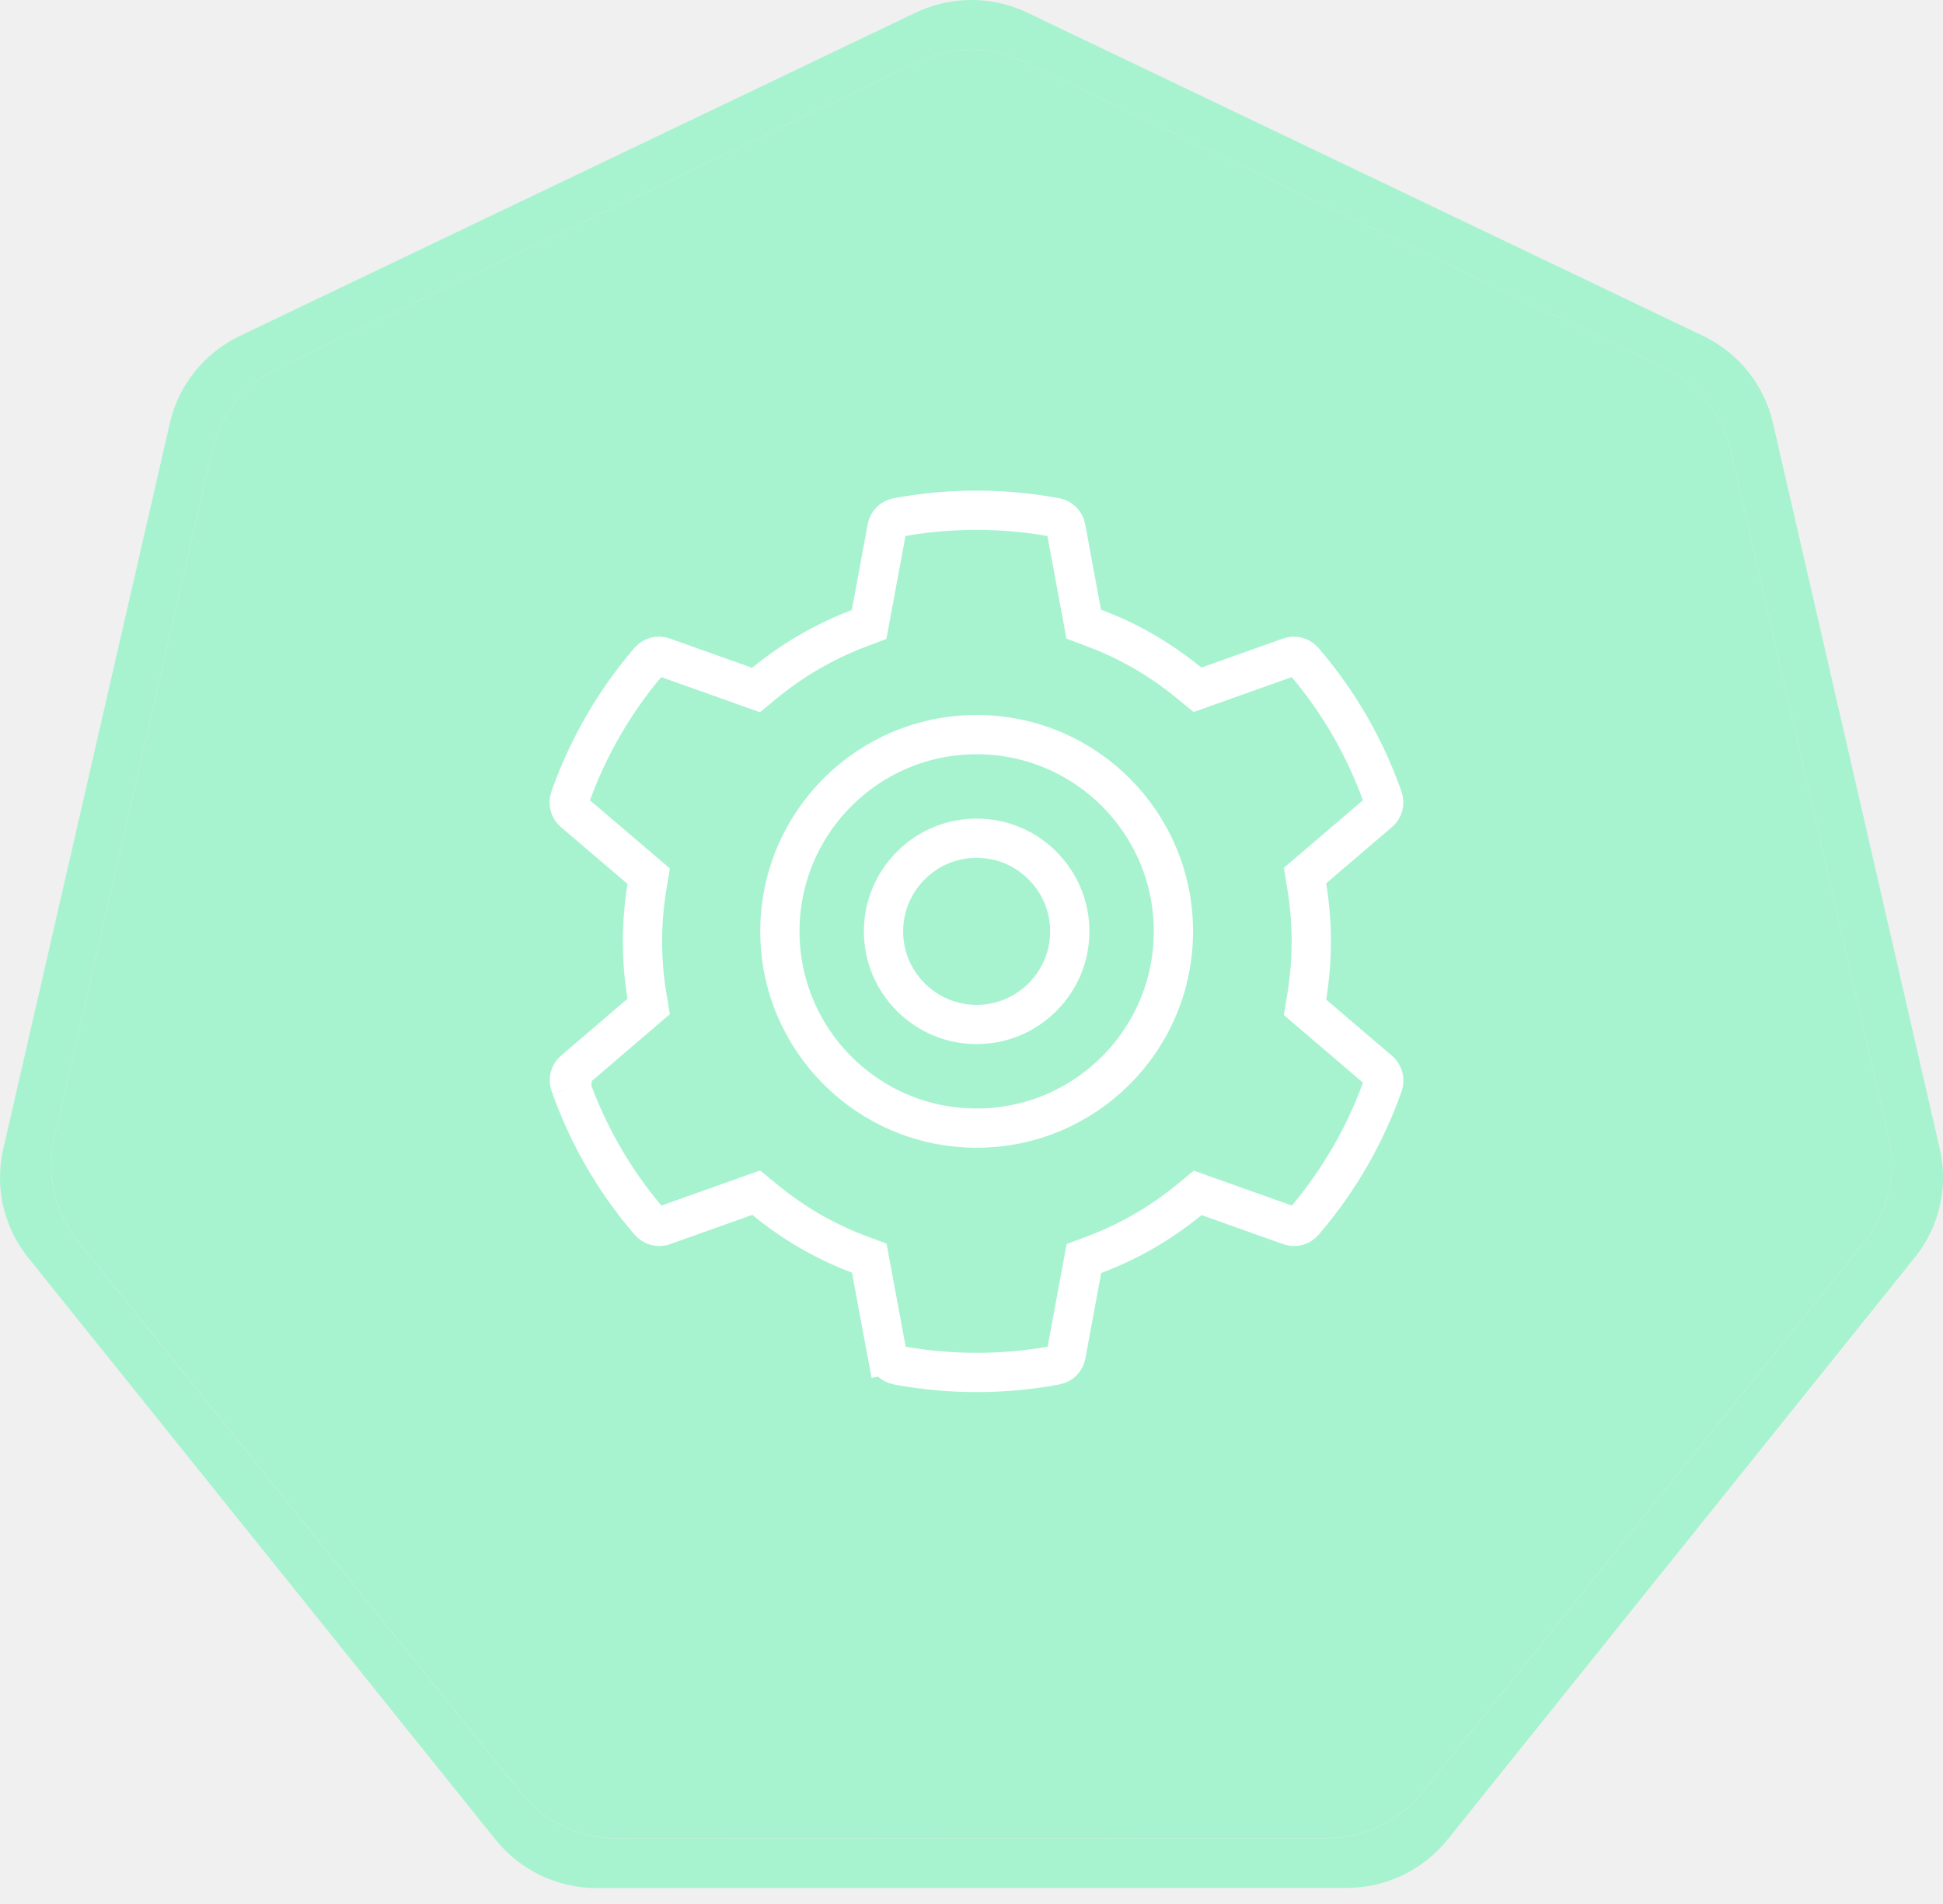
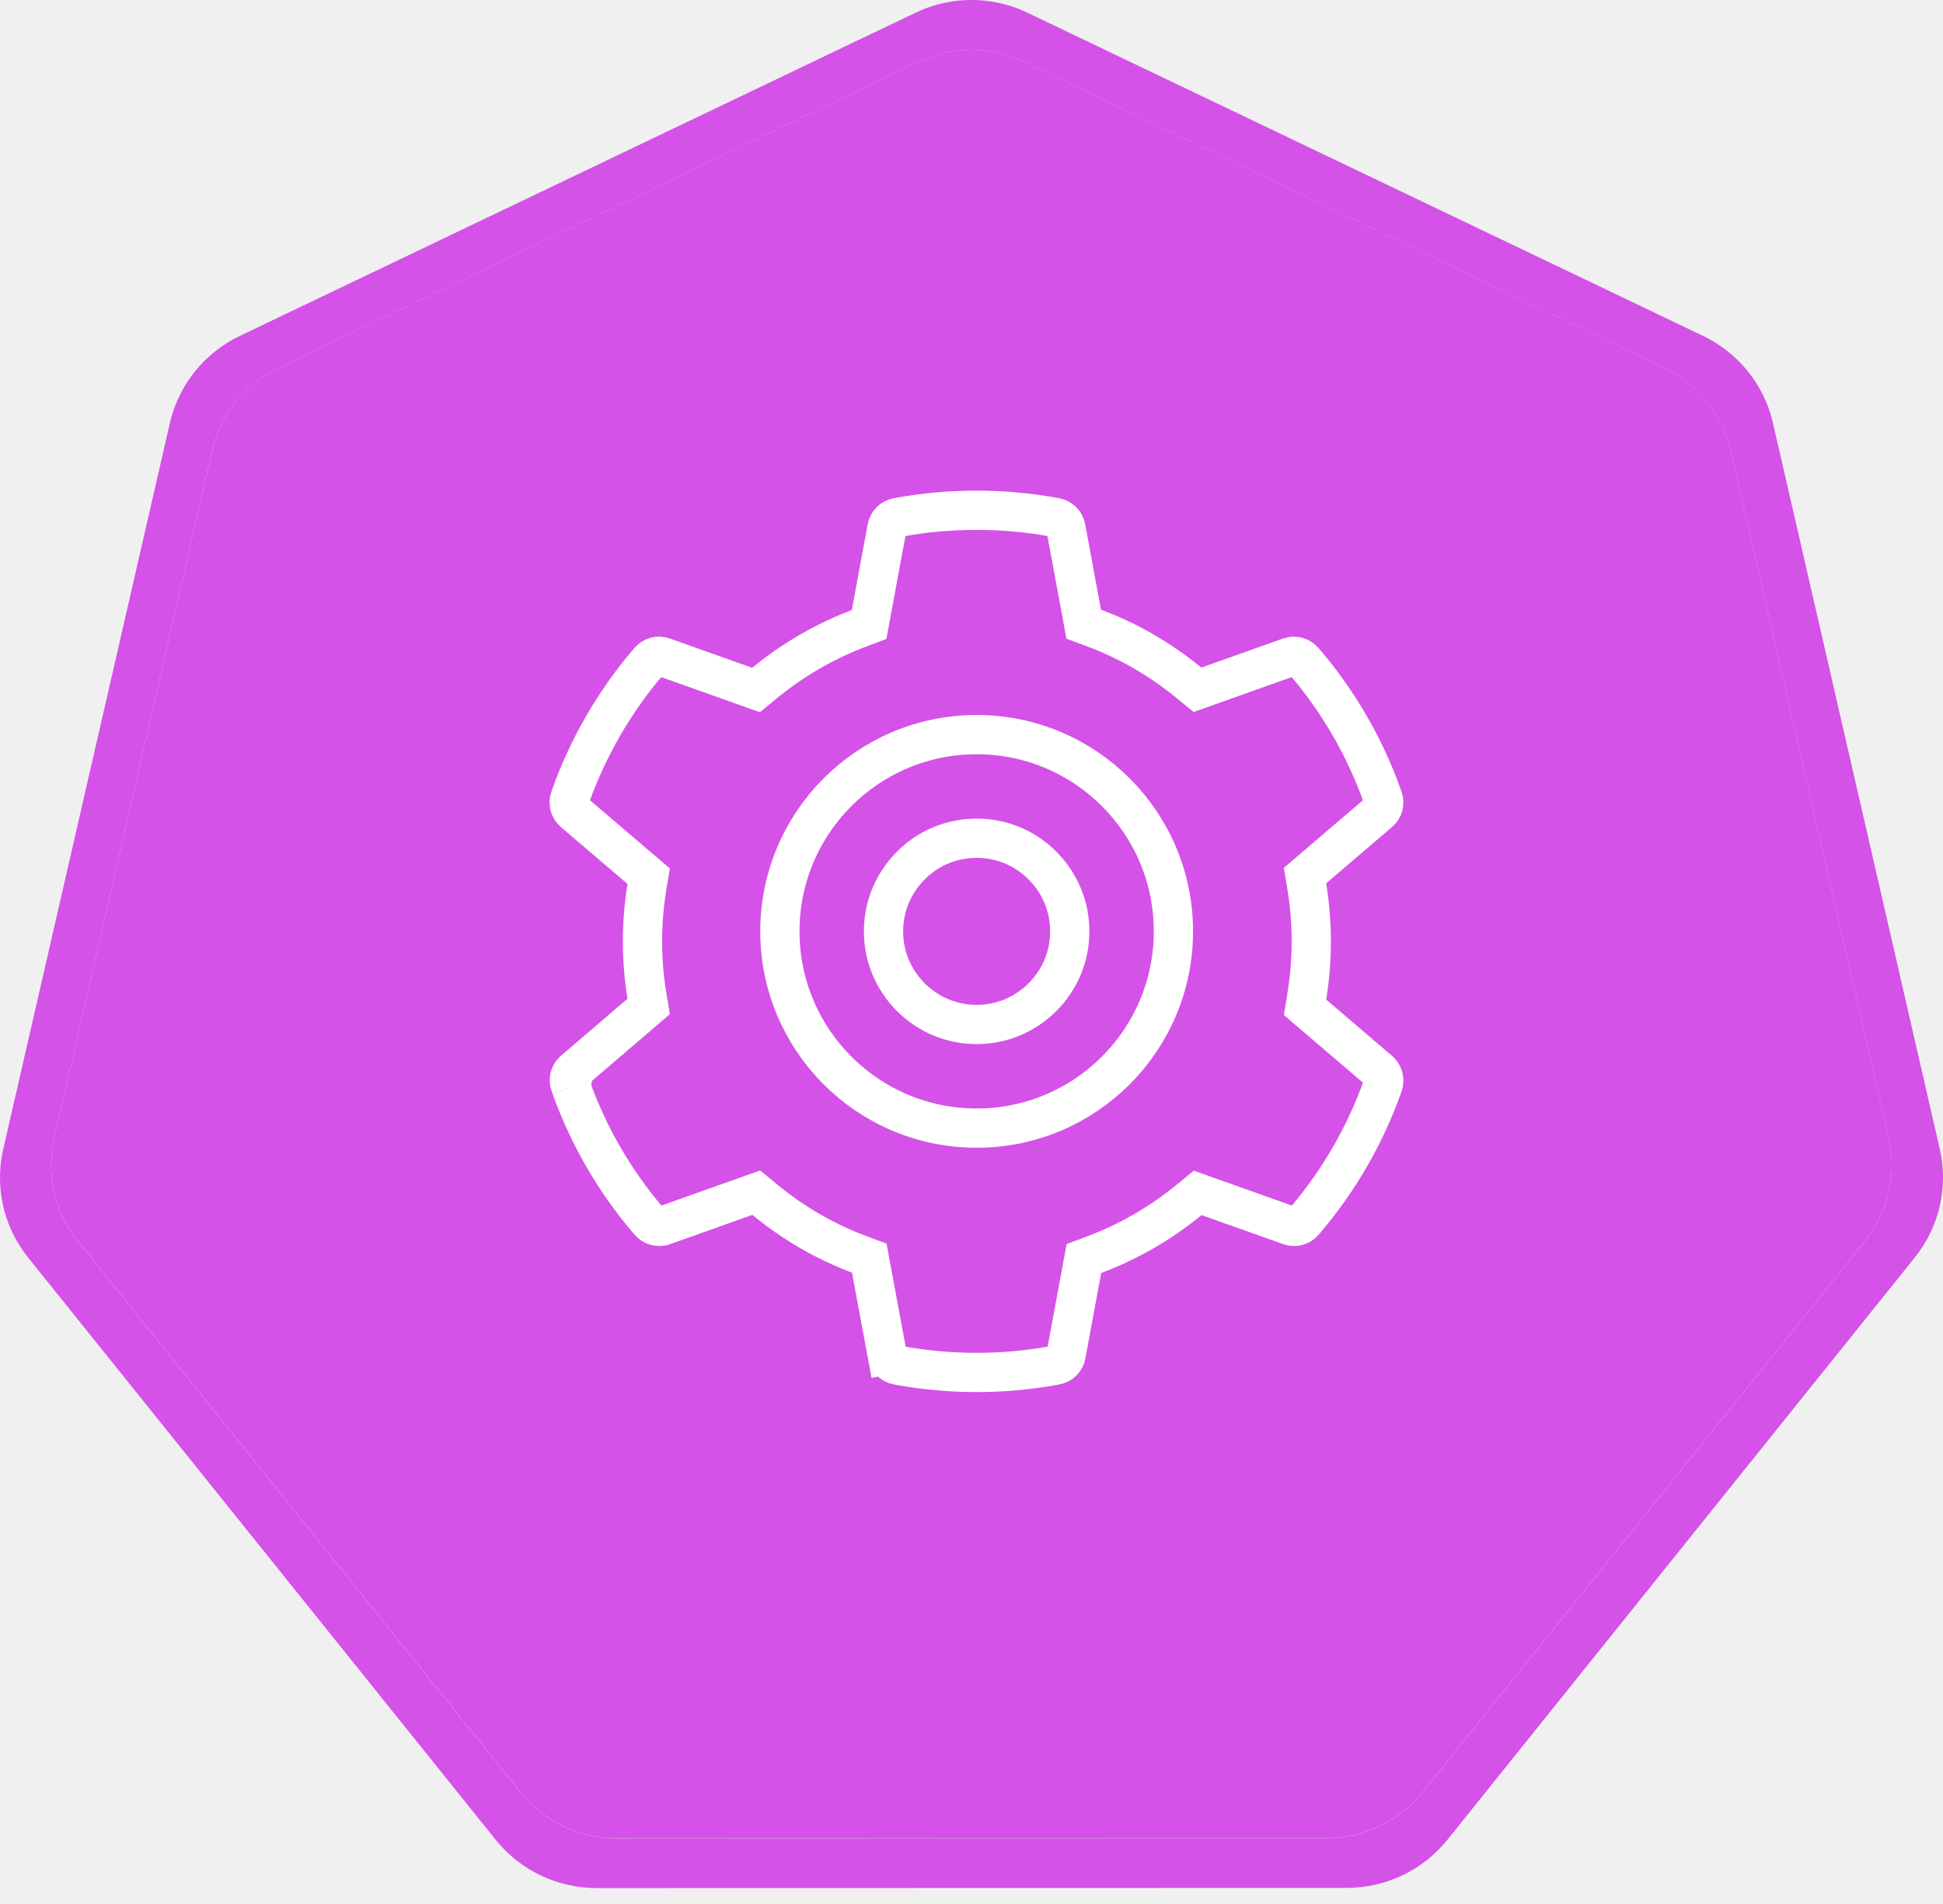
<svg xmlns="http://www.w3.org/2000/svg" width="99" height="97" viewBox="0 0 99 97" fill="none">
-   <path d="M49.2 3.043C48.437 3.081 47.69 3.271 47.002 3.6C47.002 3.6 47.002 3.6 47.002 3.6L14.398 19.202C13.621 19.573 12.939 20.113 12.402 20.782C11.866 21.45 11.488 22.23 11.296 23.064L3.252 58.109C3.082 58.851 3.063 59.62 3.196 60.369C3.33 61.118 3.613 61.834 4.03 62.472L4.031 62.474C4.132 62.63 4.241 62.781 4.356 62.926C4.357 62.926 4.357 62.927 4.357 62.927L26.923 91.026C27.46 91.695 28.142 92.235 28.918 92.606C29.695 92.977 30.545 93.17 31.407 93.17L67.597 93.161C68.459 93.162 69.31 92.97 70.086 92.599C70.862 92.229 71.544 91.69 72.082 91.022L49.2 3.043ZM49.2 3.043C50.16 2.994 51.117 3.186 51.982 3.6L84.59 19.193C85.367 19.565 86.049 20.105 86.586 20.773C87.123 21.442 87.501 22.222 87.692 23.055L95.748 58.101C95.94 58.935 95.94 59.801 95.748 60.634C95.556 61.468 95.178 62.248 94.641 62.917L72.082 91.022L49.2 3.043Z" fill="#A7F3D0" />
-   <path d="M49.2 3.043C48.437 3.081 47.69 3.271 47.002 3.6M49.2 3.043L72.082 91.022M49.2 3.043C50.16 2.994 51.117 3.186 51.982 3.6L84.59 19.193C85.367 19.565 86.049 20.105 86.586 20.773C87.123 21.442 87.501 22.222 87.692 23.055L95.748 58.101C95.94 58.935 95.94 59.801 95.748 60.634C95.556 61.468 95.178 62.248 94.641 62.917L72.082 91.022M47.002 3.6C47.002 3.6 47.002 3.6 47.002 3.6ZM47.002 3.6L14.398 19.202C13.621 19.573 12.939 20.113 12.402 20.782C11.866 21.45 11.488 22.23 11.296 23.064L3.252 58.109C3.082 58.851 3.063 59.62 3.196 60.369C3.33 61.118 3.613 61.834 4.03 62.472L4.031 62.474C4.132 62.63 4.241 62.781 4.356 62.926C4.357 62.926 4.357 62.927 4.357 62.927L26.923 91.026C27.46 91.695 28.142 92.235 28.918 92.606C29.695 92.977 30.545 93.17 31.407 93.17L67.597 93.161C68.459 93.162 69.31 92.97 70.086 92.599C70.862 92.229 71.544 91.69 72.082 91.022" stroke="#A7F3D0" />
-   <path d="M49.157 0.009C48.283 0.054 47.427 0.273 46.639 0.652L12.217 17.118C11.326 17.544 10.543 18.164 9.927 18.932C9.31 19.7 8.876 20.596 8.656 21.553L0.166 58.549C-0.03 59.402 -0.053 60.285 0.1 61.147C0.254 62.008 0.58 62.83 1.059 63.565C1.175 63.743 1.3 63.916 1.434 64.082L25.256 93.749C25.873 94.517 26.655 95.136 27.546 95.562C28.437 95.988 29.413 96.209 30.401 96.209L68.605 96.201C69.594 96.201 70.569 95.981 71.46 95.556C72.351 95.131 73.134 94.512 73.751 93.745L97.565 64.074C98.181 63.306 98.615 62.411 98.836 61.453C99.056 60.496 99.056 59.502 98.836 58.545L90.334 21.545C90.114 20.588 89.679 19.693 89.062 18.926C88.446 18.159 87.663 17.54 86.773 17.114L52.351 0.648C51.357 0.172 50.259 -0.048 49.157 0.009ZM49.174 2.548C50.217 2.495 51.256 2.703 52.197 3.153L84.805 18.747C85.649 19.15 86.39 19.738 86.974 20.465C87.558 21.192 87.97 22.041 88.178 22.948L96.234 57.994C96.443 58.901 96.443 59.843 96.234 60.751C96.026 61.658 95.614 62.507 95.029 63.235L72.471 91.34C71.886 92.066 71.144 92.652 70.301 93.055C69.457 93.458 68.532 93.666 67.596 93.666L31.406 93.674C30.47 93.674 29.545 93.465 28.701 93.061C27.858 92.658 27.116 92.071 26.532 91.344L3.965 63.243C3.839 63.085 3.72 62.92 3.61 62.75C3.157 62.055 2.848 61.277 2.703 60.461C2.557 59.646 2.578 58.809 2.764 58.002L10.807 22.956C11.016 22.049 11.428 21.201 12.012 20.473C12.596 19.746 13.337 19.159 14.181 18.755L46.785 3.153C47.533 2.795 48.345 2.59 49.174 2.548Z" fill="#A7F3D0" />
-   <path d="M29.235 54.553L32.623 51.653L33.052 51.285L32.959 50.728C32.81 49.831 32.737 48.901 32.737 47.967C32.737 47.043 32.81 46.112 32.96 45.203L33.052 44.646L32.622 44.28L29.227 41.382L29.226 41.381C29.021 41.203 28.948 40.921 29.038 40.671L29.042 40.66L29.086 40.532C29.973 38.065 31.295 35.778 32.991 33.778L32.992 33.776L33.081 33.673L33.086 33.668C33.17 33.568 33.282 33.496 33.408 33.462C33.534 33.428 33.668 33.433 33.791 33.477L37.989 34.97L38.521 35.16L38.958 34.801C40.396 33.62 42.017 32.681 43.756 32.021L44.282 31.822L44.385 31.268L45.196 26.889C45.219 26.76 45.282 26.642 45.375 26.549C45.468 26.457 45.586 26.395 45.715 26.372L45.719 26.371L45.853 26.346L45.855 26.346C48.406 25.885 51.098 25.885 53.648 26.346L53.65 26.346L53.785 26.371L53.789 26.372C53.917 26.395 54.036 26.457 54.129 26.549C54.222 26.642 54.284 26.76 54.308 26.889L55.114 31.248L55.217 31.805L55.748 32.003C57.5 32.656 59.119 33.596 60.577 34.791L61.014 35.149L61.546 34.96L65.711 33.478L65.712 33.477C65.836 33.434 65.969 33.429 66.095 33.464C66.222 33.498 66.335 33.57 66.42 33.67L66.422 33.673L66.512 33.778L66.514 33.779C68.212 35.776 69.534 38.063 70.417 40.531L70.419 40.536L70.462 40.66L70.466 40.672C70.51 40.795 70.516 40.928 70.483 41.055C70.45 41.181 70.378 41.295 70.279 41.38L66.922 44.249L66.494 44.615L66.585 45.171C66.735 46.088 66.813 47.035 66.813 47.972C66.813 48.908 66.735 49.85 66.585 50.773L66.494 51.328L66.922 51.694L70.277 54.562L70.278 54.563C70.486 54.742 70.558 55.026 70.472 55.273L70.428 55.401C69.539 57.868 68.23 60.139 66.523 62.155L66.521 62.157L66.433 62.261L66.428 62.266C66.344 62.365 66.232 62.437 66.106 62.471C65.98 62.505 65.847 62.5 65.724 62.457L61.556 60.973L61.024 60.784L60.587 61.142C59.131 62.336 57.511 63.272 55.756 63.931L55.227 64.13L55.124 64.686L54.318 69.044C54.294 69.173 54.232 69.291 54.139 69.384C54.047 69.476 53.928 69.538 53.799 69.562L53.795 69.562L53.661 69.587L53.659 69.588C51.082 70.051 48.443 70.051 45.866 69.588L45.863 69.587L45.729 69.562L45.725 69.562C45.597 69.538 45.478 69.476 45.385 69.384C45.292 69.291 45.23 69.173 45.206 69.044M29.235 54.553C29.136 54.638 29.064 54.752 29.031 54.878C28.998 55.005 29.003 55.138 29.048 55.261L29.052 55.274L29.096 55.401M29.235 54.553L29.096 55.401ZM45.206 69.044L44.226 69.225ZM45.206 69.044L44.395 64.665L44.292 64.108L43.761 63.91C42.026 63.262 40.417 62.323 38.969 61.133L38.532 60.773L37.999 60.963L33.803 62.456L33.802 62.456C33.679 62.499 33.545 62.504 33.419 62.47C33.292 62.435 33.179 62.364 33.094 62.264L33.092 62.261L33.002 62.156L33.001 62.154C31.295 60.15 29.985 57.87 29.096 55.401M49.762 42.714H49.765C50.387 42.712 51.004 42.833 51.579 43.072C52.153 43.31 52.675 43.66 53.113 44.102L53.114 44.103C54.013 45.006 54.507 46.191 54.507 47.458C54.507 48.725 54.014 49.909 53.116 50.812C52.213 51.71 51.029 52.203 49.762 52.203C48.496 52.203 47.312 51.71 46.408 50.812C45.51 49.909 45.017 48.725 45.017 47.458C45.017 46.191 45.511 45.007 46.409 44.104C47.31 43.203 48.493 42.714 49.762 42.714ZM39.737 47.458C39.737 52.996 44.225 57.484 49.762 57.484C55.3 57.484 59.788 52.996 59.788 47.458C59.788 41.921 55.3 37.433 49.762 37.433C44.225 37.433 39.737 41.921 39.737 47.458Z" fill="#A7F3D0" />
+   <path d="M49.2 3.043C48.437 3.081 47.69 3.271 47.002 3.6C47.002 3.6 47.002 3.6 47.002 3.6L14.398 19.202C13.621 19.573 12.939 20.113 12.402 20.782C11.866 21.45 11.488 22.23 11.296 23.064L3.252 58.109C3.082 58.851 3.063 59.62 3.196 60.369C3.33 61.118 3.613 61.834 4.03 62.472L4.031 62.474C4.132 62.63 4.241 62.781 4.356 62.926C4.357 62.926 4.357 62.927 4.357 62.927L26.923 91.026C27.46 91.695 28.142 92.235 28.918 92.606C29.695 92.977 30.545 93.17 31.407 93.17L67.597 93.161C68.459 93.162 69.31 92.97 70.086 92.599C70.862 92.229 71.544 91.69 72.082 91.022L49.2 3.043ZM49.2 3.043C50.16 2.994 51.117 3.186 51.982 3.6L84.59 19.193C85.367 19.565 86.049 20.105 86.586 20.773C87.123 21.442 87.501 22.222 87.692 23.055L95.748 58.101C95.94 58.935 95.94 59.801 95.748 60.634C95.556 61.468 95.178 62.248 94.641 62.917L72.082 91.022L49.2 3.043Z" fill="#D452E7" />
+   <path d="M49.2 3.043C48.437 3.081 47.69 3.271 47.002 3.6M49.2 3.043L72.082 91.022M49.2 3.043C50.16 2.994 51.117 3.186 51.982 3.6L84.59 19.193C85.367 19.565 86.049 20.105 86.586 20.773C87.123 21.442 87.501 22.222 87.692 23.055L95.748 58.101C95.94 58.935 95.94 59.801 95.748 60.634C95.556 61.468 95.178 62.248 94.641 62.917L72.082 91.022M47.002 3.6C47.002 3.6 47.002 3.6 47.002 3.6ZM47.002 3.6L14.398 19.202C13.621 19.573 12.939 20.113 12.402 20.782C11.866 21.45 11.488 22.23 11.296 23.064L3.252 58.109C3.082 58.851 3.063 59.62 3.196 60.369C3.33 61.118 3.613 61.834 4.03 62.472L4.031 62.474C4.132 62.63 4.241 62.781 4.356 62.926C4.357 62.926 4.357 62.927 4.357 62.927L26.923 91.026C27.46 91.695 28.142 92.235 28.918 92.606C29.695 92.977 30.545 93.17 31.407 93.17L67.597 93.161C68.459 93.162 69.31 92.97 70.086 92.599C70.862 92.229 71.544 91.69 72.082 91.022" stroke="#D452E7" />
+   <path d="M49.157 0.009C48.283 0.054 47.427 0.273 46.639 0.652L12.217 17.118C11.326 17.544 10.543 18.164 9.927 18.932C9.31 19.7 8.876 20.596 8.656 21.553L0.166 58.549C-0.03 59.402 -0.053 60.285 0.1 61.147C0.254 62.008 0.58 62.83 1.059 63.565C1.175 63.743 1.3 63.916 1.434 64.082L25.256 93.749C25.873 94.517 26.655 95.136 27.546 95.562C28.437 95.988 29.413 96.209 30.401 96.209L68.605 96.201C69.594 96.201 70.569 95.981 71.46 95.556C72.351 95.131 73.134 94.512 73.751 93.745L97.565 64.074C98.181 63.306 98.615 62.411 98.836 61.453C99.056 60.496 99.056 59.502 98.836 58.545L90.334 21.545C90.114 20.588 89.679 19.693 89.062 18.926C88.446 18.159 87.663 17.54 86.773 17.114L52.351 0.648C51.357 0.172 50.259 -0.048 49.157 0.009ZM49.174 2.548C50.217 2.495 51.256 2.703 52.197 3.153L84.805 18.747C85.649 19.15 86.39 19.738 86.974 20.465C87.558 21.192 87.97 22.041 88.178 22.948L96.234 57.994C96.443 58.901 96.443 59.843 96.234 60.751C96.026 61.658 95.614 62.507 95.029 63.235L72.471 91.34C71.886 92.066 71.144 92.652 70.301 93.055C69.457 93.458 68.532 93.666 67.596 93.666L31.406 93.674C30.47 93.674 29.545 93.465 28.701 93.061C27.858 92.658 27.116 92.071 26.532 91.344L3.965 63.243C3.839 63.085 3.72 62.92 3.61 62.75C3.157 62.055 2.848 61.277 2.703 60.461C2.557 59.646 2.578 58.809 2.764 58.002L10.807 22.956C11.016 22.049 11.428 21.201 12.012 20.473C12.596 19.746 13.337 19.159 14.181 18.755L46.785 3.153C47.533 2.795 48.345 2.59 49.174 2.548Z" fill="#D452E7" />
+   <path d="M29.235 54.553L32.623 51.653L33.052 51.285L32.959 50.728C32.81 49.831 32.737 48.901 32.737 47.967C32.737 47.043 32.81 46.112 32.96 45.203L33.052 44.646L32.622 44.28L29.227 41.382L29.226 41.381C29.021 41.203 28.948 40.921 29.038 40.671L29.042 40.66L29.086 40.532C29.973 38.065 31.295 35.778 32.991 33.778L32.992 33.776L33.081 33.673L33.086 33.668C33.17 33.568 33.282 33.496 33.408 33.462C33.534 33.428 33.668 33.433 33.791 33.477L37.989 34.97L38.521 35.16L38.958 34.801C40.396 33.62 42.017 32.681 43.756 32.021L44.282 31.822L44.385 31.268L45.196 26.889C45.219 26.76 45.282 26.642 45.375 26.549C45.468 26.457 45.586 26.395 45.715 26.372L45.719 26.371L45.853 26.346L45.855 26.346C48.406 25.885 51.098 25.885 53.648 26.346L53.65 26.346L53.785 26.371L53.789 26.372C53.917 26.395 54.036 26.457 54.129 26.549C54.222 26.642 54.284 26.76 54.308 26.889L55.114 31.248L55.217 31.805L55.748 32.003C57.5 32.656 59.119 33.596 60.577 34.791L61.014 35.149L61.546 34.96L65.711 33.478L65.712 33.477C65.836 33.434 65.969 33.429 66.095 33.464C66.222 33.498 66.335 33.57 66.42 33.67L66.422 33.673L66.512 33.778L66.514 33.779C68.212 35.776 69.534 38.063 70.417 40.531L70.419 40.536L70.462 40.66L70.466 40.672C70.51 40.795 70.516 40.928 70.483 41.055C70.45 41.181 70.378 41.295 70.279 41.38L66.922 44.249L66.494 44.615L66.585 45.171C66.735 46.088 66.813 47.035 66.813 47.972C66.813 48.908 66.735 49.85 66.585 50.773L66.494 51.328L66.922 51.694L70.277 54.562L70.278 54.563C70.486 54.742 70.558 55.026 70.472 55.273L70.428 55.401C69.539 57.868 68.23 60.139 66.523 62.155L66.521 62.157L66.433 62.261L66.428 62.266C66.344 62.365 66.232 62.437 66.106 62.471C65.98 62.505 65.847 62.5 65.724 62.457L61.556 60.973L61.024 60.784L60.587 61.142C59.131 62.336 57.511 63.272 55.756 63.931L55.227 64.13L55.124 64.686L54.318 69.044C54.294 69.173 54.232 69.291 54.139 69.384C54.047 69.476 53.928 69.538 53.799 69.562L53.795 69.562L53.661 69.587L53.659 69.588C51.082 70.051 48.443 70.051 45.866 69.588L45.863 69.587L45.729 69.562L45.725 69.562C45.597 69.538 45.478 69.476 45.385 69.384C45.292 69.291 45.23 69.173 45.206 69.044M29.235 54.553C29.136 54.638 29.064 54.752 29.031 54.878C28.998 55.005 29.003 55.138 29.048 55.261L29.052 55.274L29.096 55.401M29.235 54.553L29.096 55.401ZM45.206 69.044L44.226 69.225ZM45.206 69.044L44.395 64.665L44.292 64.108L43.761 63.91C42.026 63.262 40.417 62.323 38.969 61.133L38.532 60.773L37.999 60.963L33.803 62.456L33.802 62.456C33.679 62.499 33.545 62.504 33.419 62.47C33.292 62.435 33.179 62.364 33.094 62.264L33.092 62.261L33.002 62.156L33.001 62.154C31.295 60.15 29.985 57.87 29.096 55.401M49.762 42.714H49.765C50.387 42.712 51.004 42.833 51.579 43.072C52.153 43.31 52.675 43.66 53.113 44.102L53.114 44.103C54.013 45.006 54.507 46.191 54.507 47.458C54.507 48.725 54.014 49.909 53.116 50.812C52.213 51.71 51.029 52.203 49.762 52.203C48.496 52.203 47.312 51.71 46.408 50.812C45.51 49.909 45.017 48.725 45.017 47.458C45.017 46.191 45.511 45.007 46.409 44.104C47.31 43.203 48.493 42.714 49.762 42.714ZM39.737 47.458C39.737 52.996 44.225 57.484 49.762 57.484C55.3 57.484 59.788 52.996 59.788 47.458C59.788 41.921 55.3 37.433 49.762 37.433C44.225 37.433 39.737 41.921 39.737 47.458Z" fill="#D452E7" />
  <path d="M29.235 54.553L32.623 51.653L33.052 51.285L32.959 50.728C32.81 49.831 32.737 48.901 32.737 47.967C32.737 47.043 32.81 46.112 32.96 45.203L33.052 44.646L32.622 44.28L29.227 41.382L29.226 41.381C29.021 41.203 28.948 40.921 29.038 40.671L29.042 40.66L29.086 40.532C29.973 38.065 31.295 35.778 32.991 33.778L32.992 33.776L33.081 33.673L33.086 33.668C33.17 33.568 33.282 33.496 33.408 33.462C33.534 33.428 33.668 33.433 33.791 33.477L37.989 34.97L38.521 35.16L38.958 34.801C40.396 33.62 42.017 32.681 43.756 32.021L44.282 31.822L44.385 31.268L45.196 26.889C45.219 26.76 45.282 26.642 45.375 26.549C45.468 26.457 45.586 26.395 45.715 26.372L45.719 26.371L45.853 26.346L45.855 26.346C48.406 25.885 51.098 25.885 53.648 26.346L53.65 26.346L53.785 26.371L53.789 26.372C53.917 26.395 54.036 26.457 54.129 26.549C54.222 26.642 54.284 26.76 54.308 26.889L55.114 31.248L55.217 31.805L55.748 32.003C57.5 32.656 59.119 33.596 60.577 34.791L61.014 35.149L61.546 34.96L65.711 33.478L65.712 33.477C65.836 33.434 65.969 33.429 66.095 33.464C66.222 33.498 66.335 33.57 66.42 33.67L66.422 33.673L66.512 33.778L66.514 33.779C68.212 35.776 69.534 38.063 70.417 40.531L70.419 40.536L70.462 40.66L70.466 40.672C70.51 40.795 70.516 40.928 70.483 41.055C70.45 41.181 70.378 41.295 70.279 41.38L66.922 44.249L66.494 44.615L66.585 45.171C66.735 46.088 66.813 47.035 66.813 47.972C66.813 48.908 66.735 49.85 66.585 50.773L66.494 51.328L66.922 51.694L70.277 54.562L70.278 54.563C70.486 54.742 70.558 55.026 70.472 55.273L70.428 55.401C69.539 57.868 68.23 60.139 66.523 62.155L66.521 62.157L66.433 62.261L66.428 62.266C66.344 62.365 66.232 62.437 66.106 62.471C65.98 62.505 65.847 62.5 65.724 62.457L61.556 60.973L61.024 60.784L60.587 61.142C59.131 62.336 57.511 63.272 55.756 63.931L55.227 64.13L55.124 64.686L54.318 69.044C54.294 69.173 54.232 69.291 54.139 69.384C54.047 69.476 53.928 69.538 53.799 69.562L53.795 69.562L53.661 69.587L53.659 69.588C51.082 70.051 48.443 70.051 45.866 69.588L45.863 69.587L45.729 69.562L45.725 69.562C45.597 69.538 45.478 69.476 45.385 69.384C45.292 69.291 45.23 69.173 45.206 69.044M29.235 54.553C29.136 54.638 29.064 54.752 29.031 54.878C28.998 55.005 29.003 55.138 29.048 55.261L29.052 55.274L29.096 55.401M29.235 54.553L29.096 55.401M45.206 69.044L44.226 69.225M45.206 69.044L44.395 64.665L44.292 64.108L43.761 63.91C42.026 63.262 40.417 62.323 38.969 61.133L38.532 60.773L37.999 60.963L33.803 62.456L33.802 62.456C33.679 62.499 33.545 62.504 33.419 62.47C33.292 62.435 33.179 62.364 33.094 62.264L33.092 62.261L33.002 62.156L33.001 62.154C31.295 60.15 29.985 57.87 29.096 55.401M49.762 42.714H49.765C50.387 42.712 51.004 42.833 51.579 43.072C52.153 43.31 52.675 43.66 53.113 44.102L53.114 44.103C54.013 45.006 54.507 46.191 54.507 47.458C54.507 48.725 54.014 49.909 53.116 50.812C52.213 51.71 51.029 52.203 49.762 52.203C48.496 52.203 47.312 51.71 46.408 50.812C45.51 49.909 45.017 48.725 45.017 47.458C45.017 46.191 45.511 45.007 46.409 44.104C47.31 43.203 48.493 42.714 49.762 42.714ZM39.737 47.458C39.737 52.996 44.225 57.484 49.762 57.484C55.3 57.484 59.788 52.996 59.788 47.458C59.788 41.921 55.3 37.433 49.762 37.433C44.225 37.433 39.737 41.921 39.737 47.458Z" stroke="white" stroke-width="2" />
</svg>
